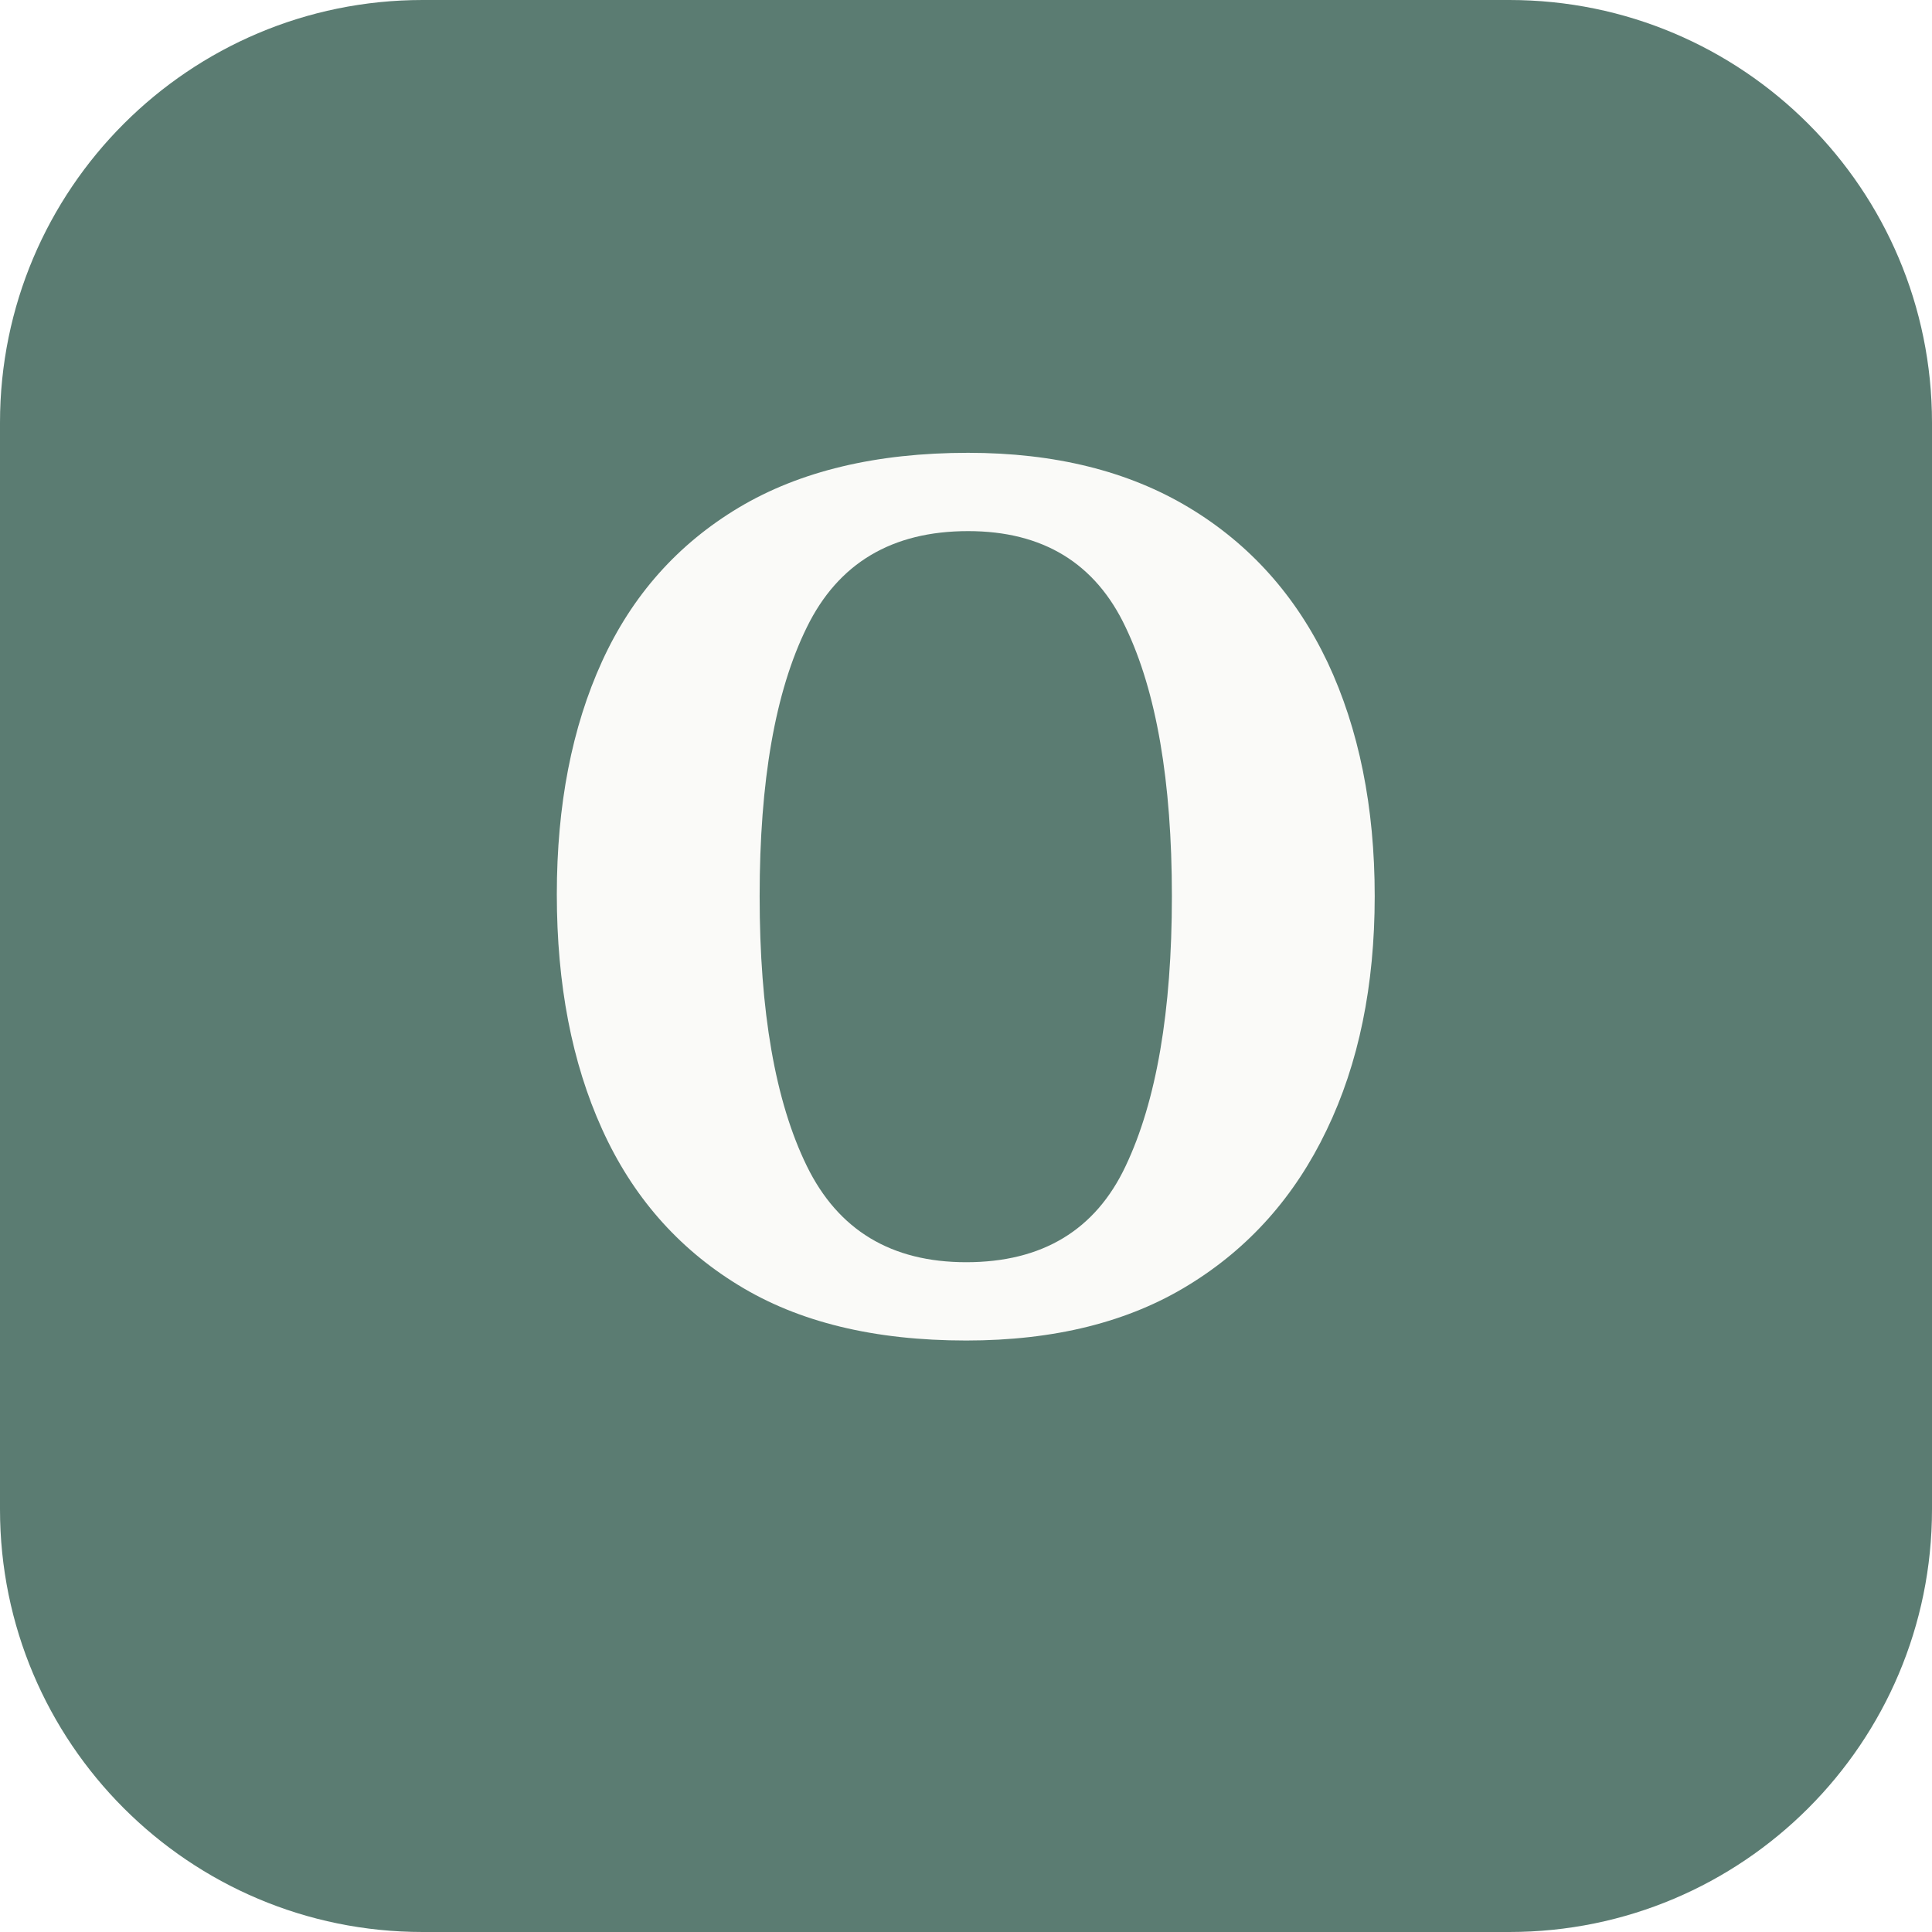
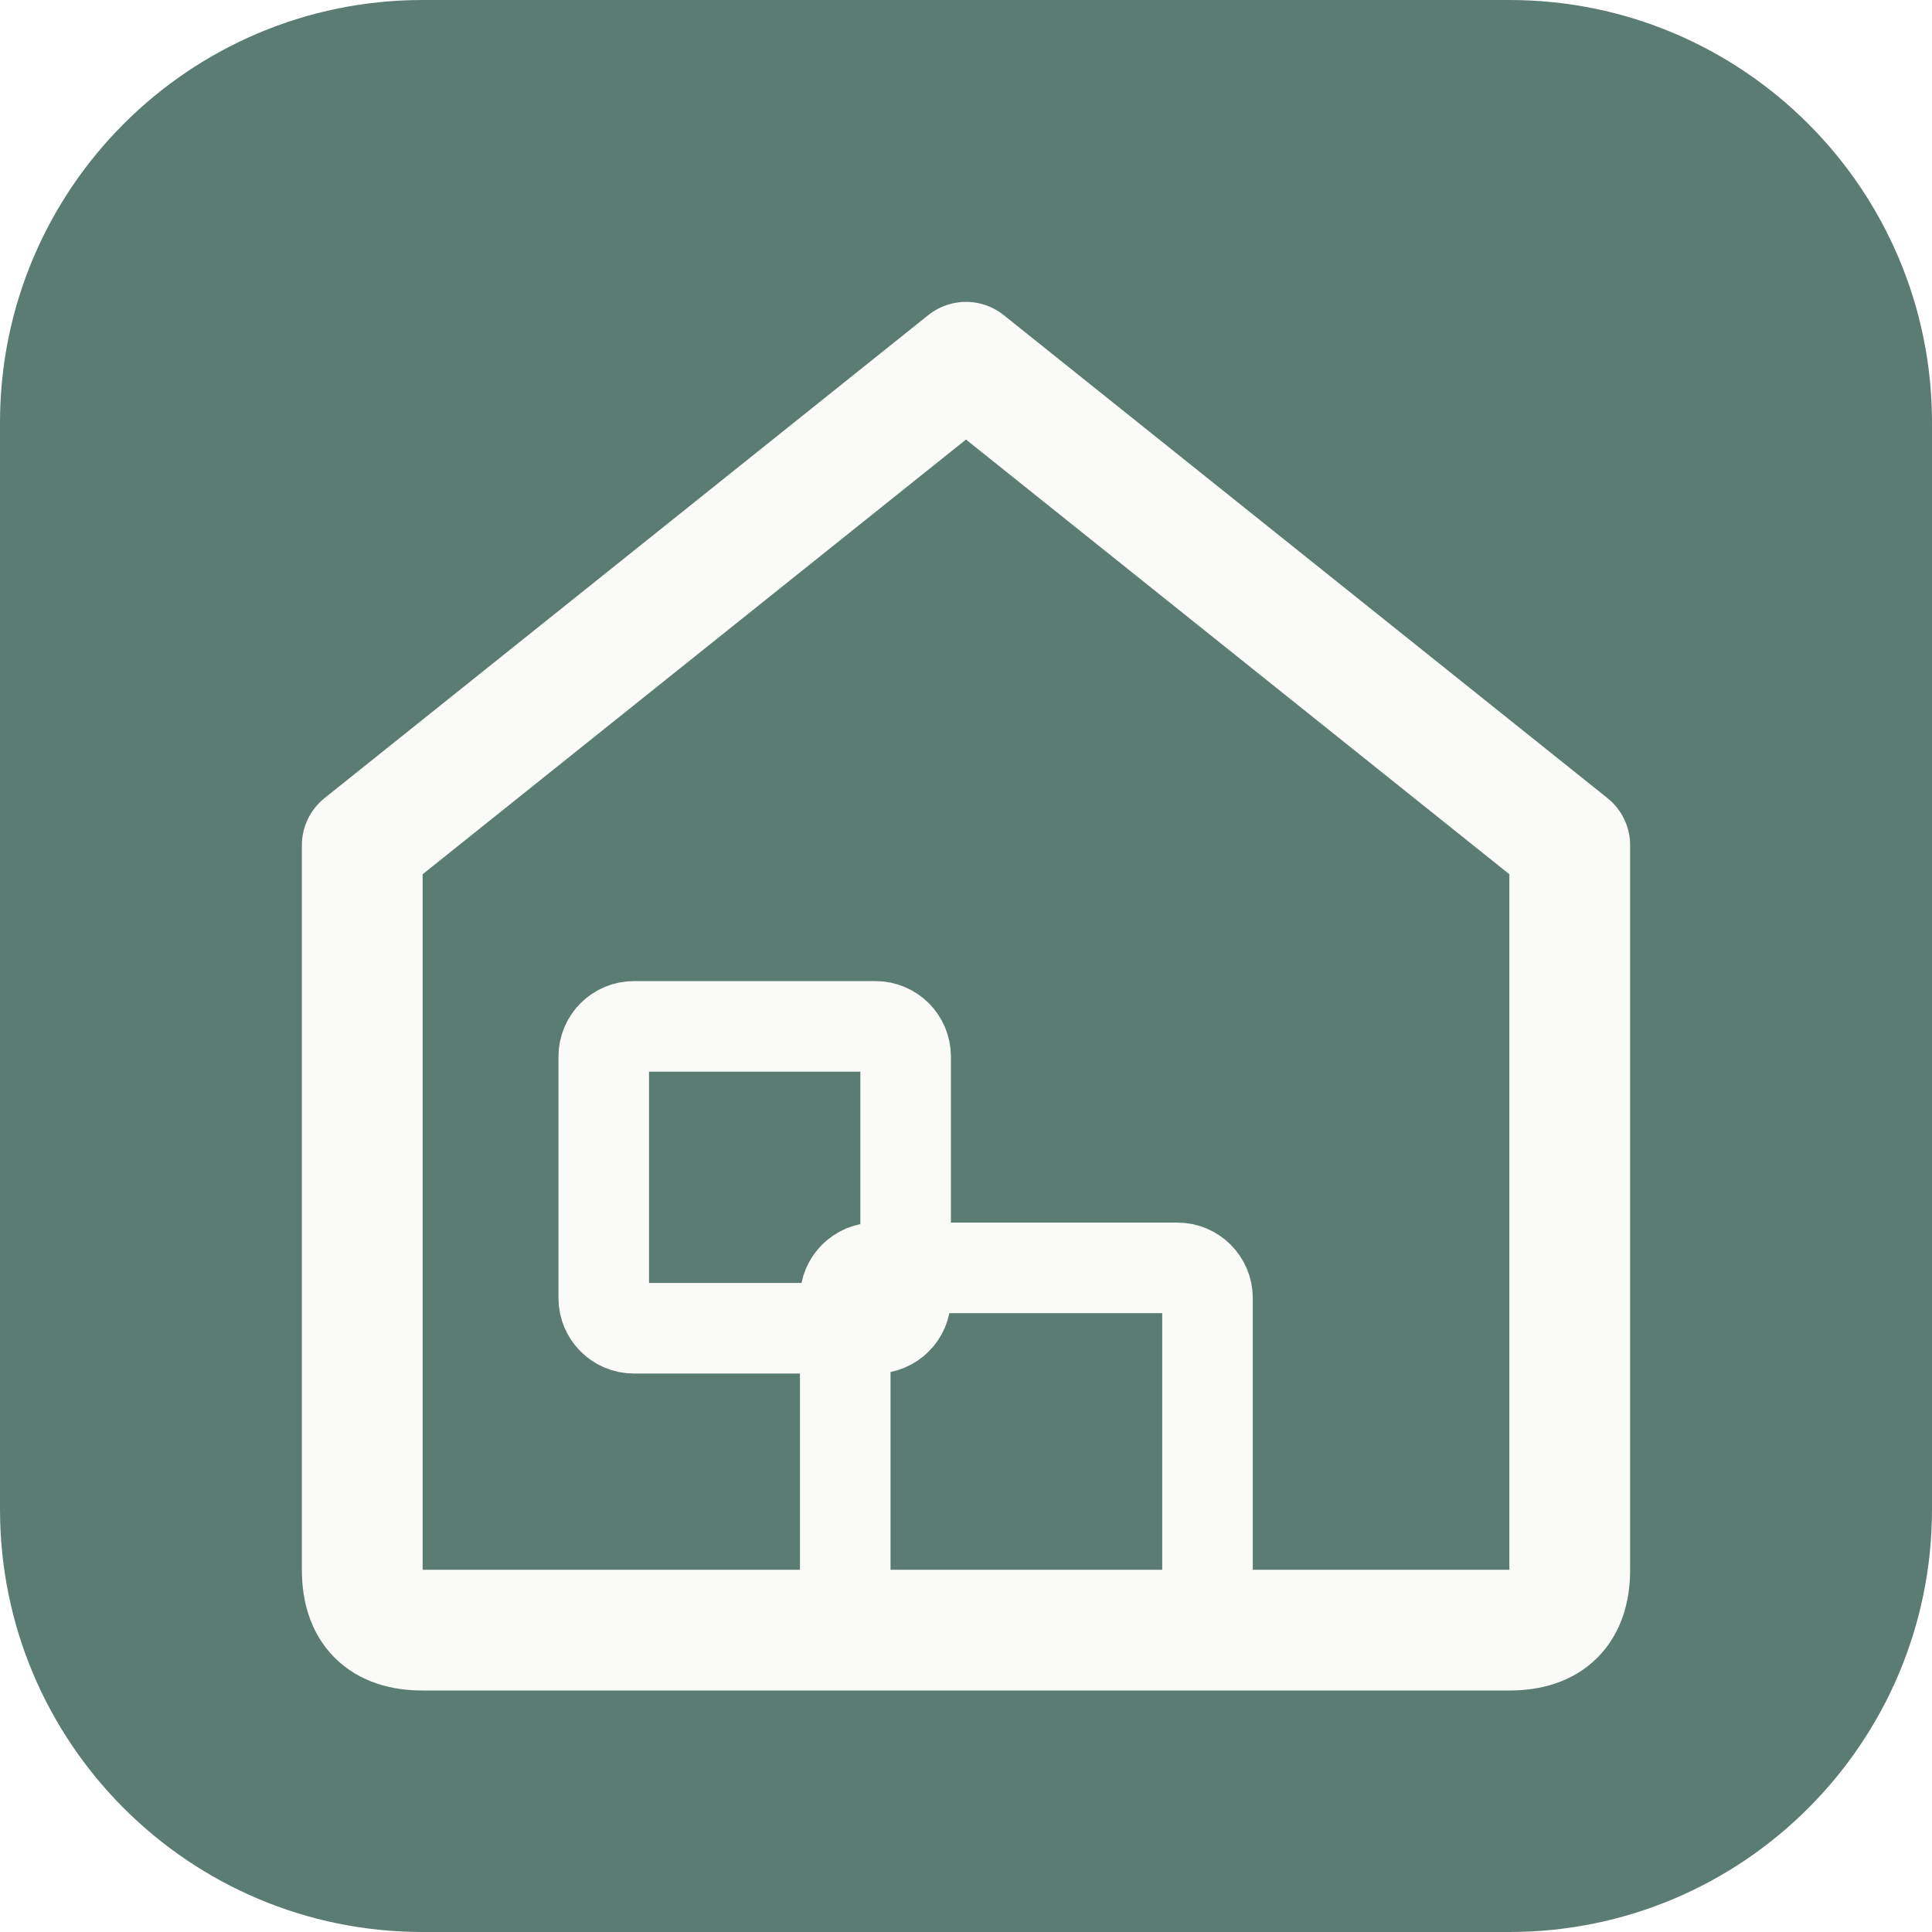
<svg xmlns="http://www.w3.org/2000/svg" viewBox="0 0 32 32" fill="none">
  <rect width="32" height="32" rx="7" fill="#5B7C72" />
-   <text x="16" y="22" text-anchor="middle" font-family="serif" font-weight="bold" font-size="20" fill="#FAFAF8">O</text>
+   <path d="M16 6 L6 14 L6 26 Q6 27 7 27 L25 27 Q26 27 26 26 L26 14 Z" stroke="#FAFAF8" stroke-width="2" fill="none" stroke-linejoin="round" />
+   <rect x="10" y="17" width="5" height="5" rx="0.5" stroke="#FAFAF8" stroke-width="1.5" fill="none" />
+   <rect x="14" y="21" width="6" height="6" rx="0.5" stroke="#FAFAF8" stroke-width="1.5" fill="none" />
</svg>
